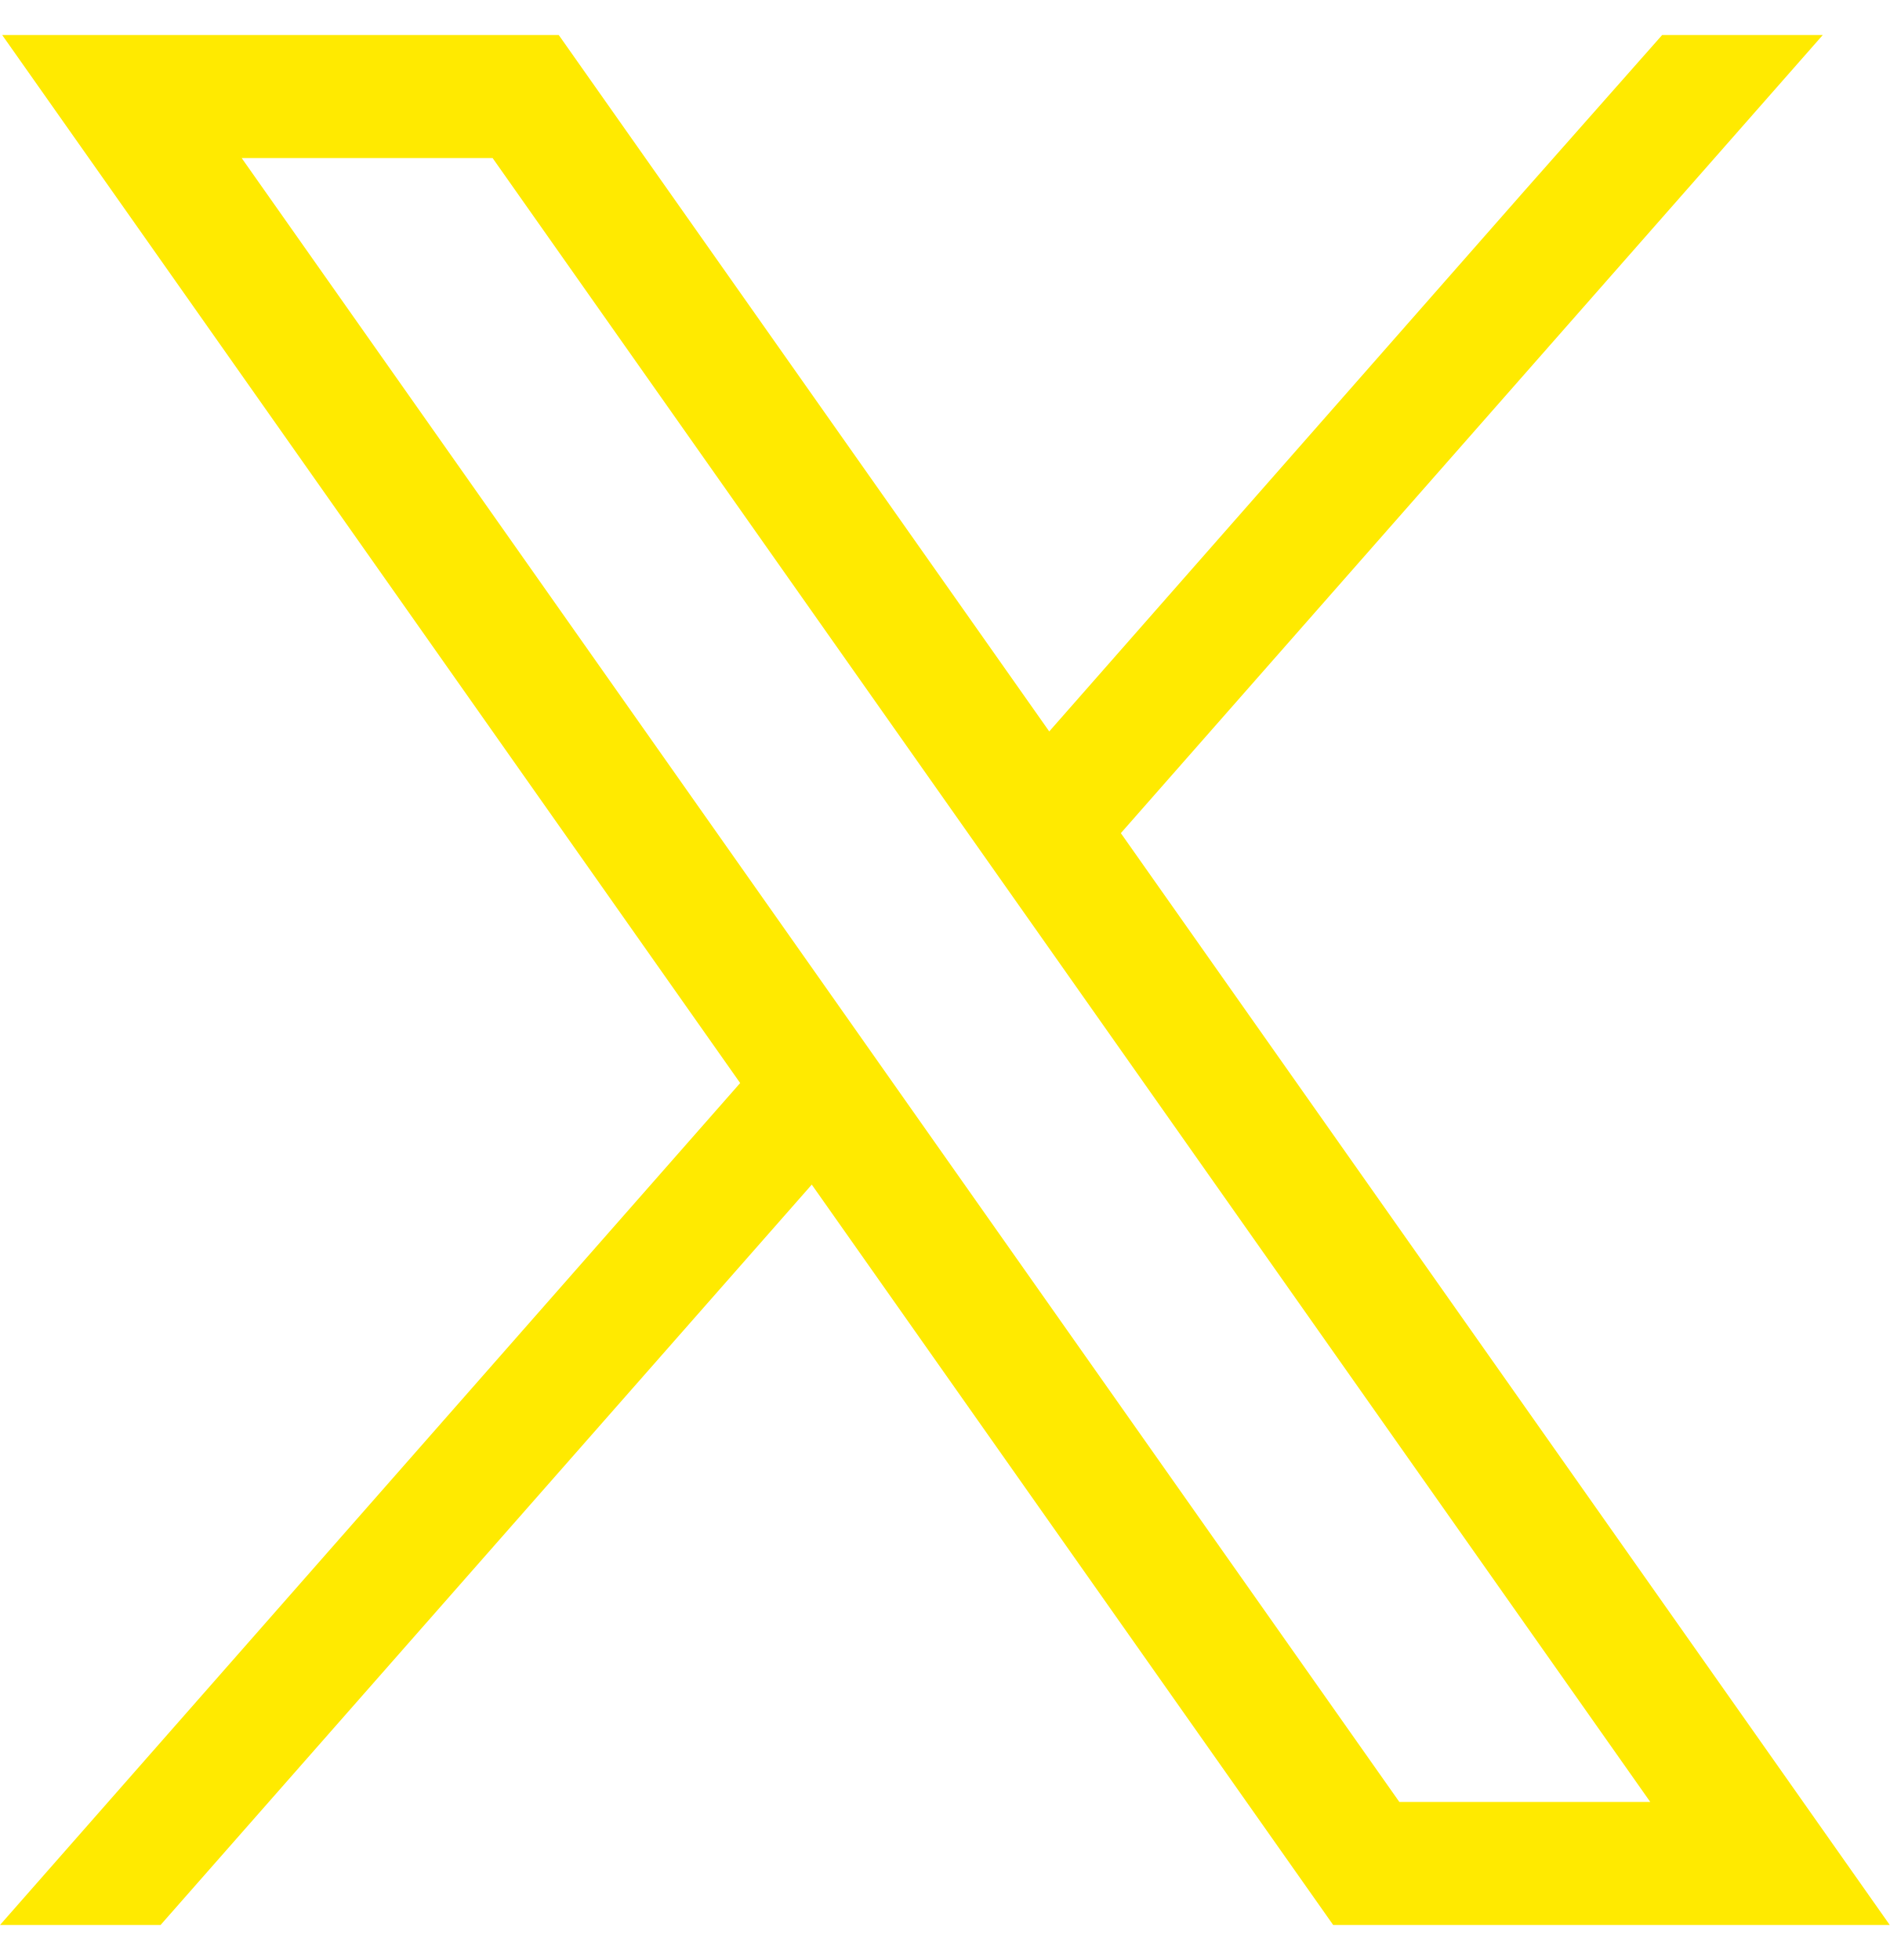
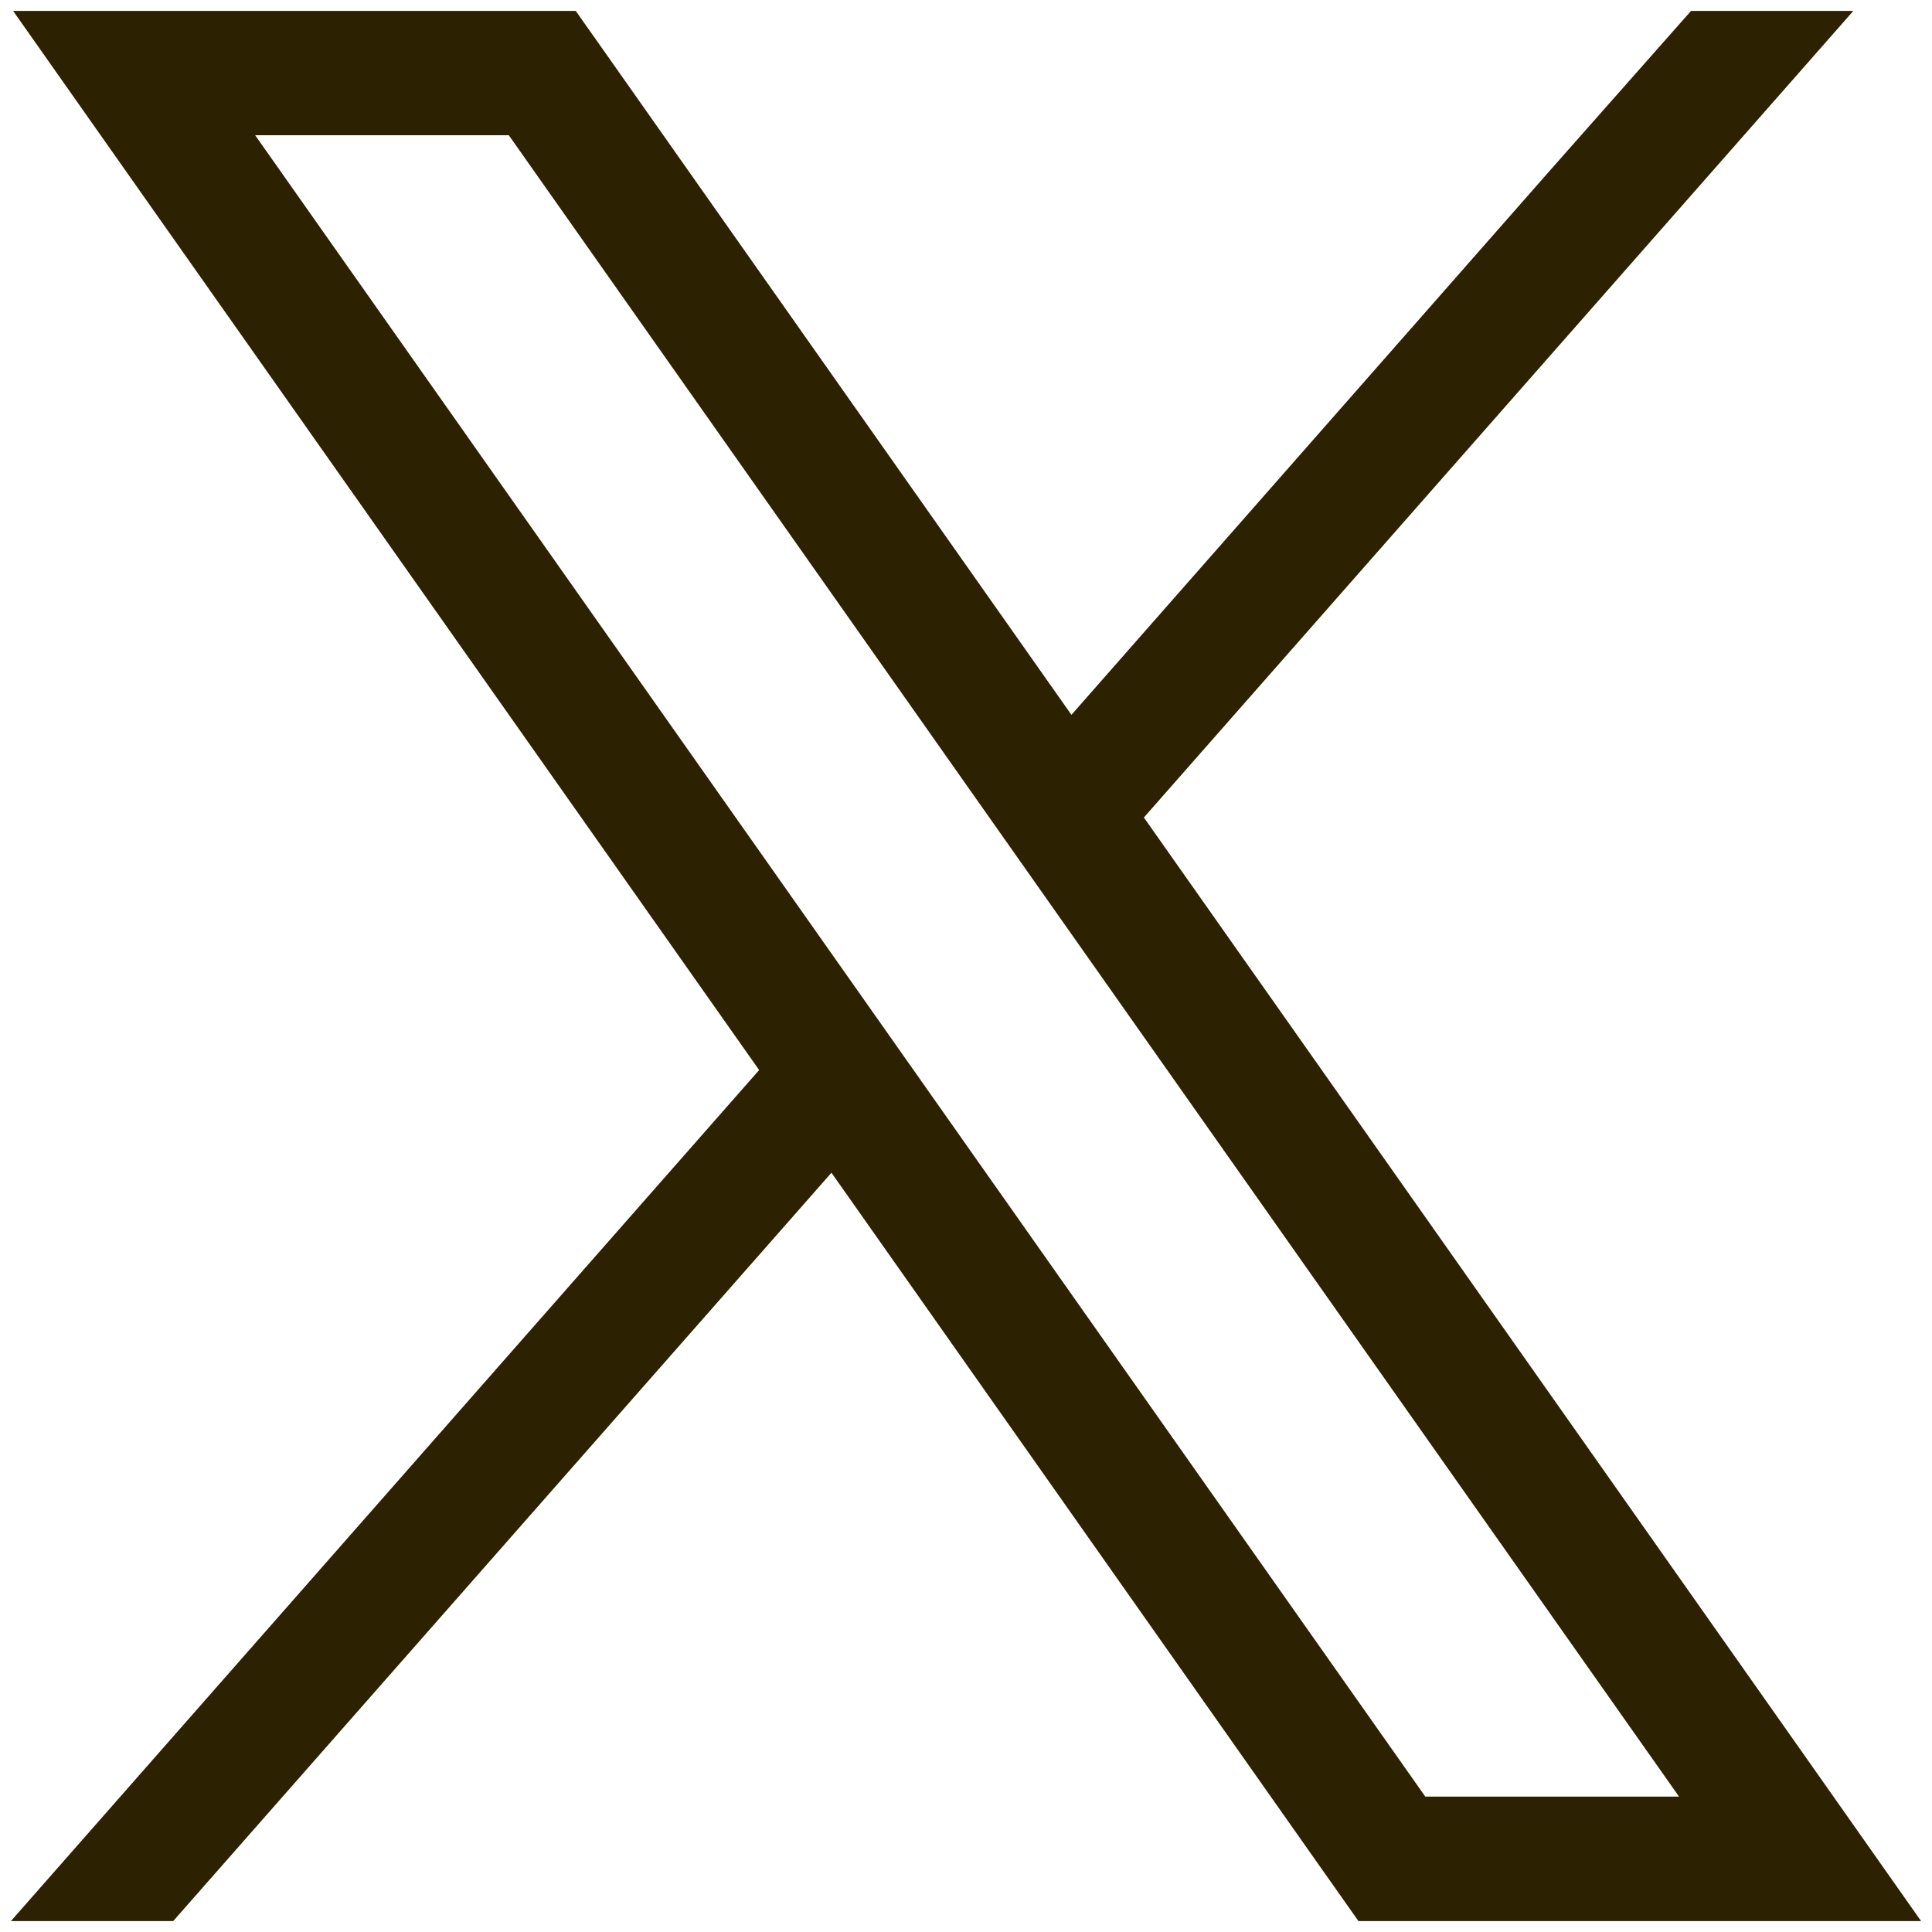
- <svg xmlns="http://www.w3.org/2000/svg" width="27" height="28" viewBox="0 0 27 28" fill="none">
-   <path d="M25.061 24.746L16.014 11.902L26.043 0.5H23.748L21.784 2.722L14.991 10.449L8.519 1.261L7.983 0.5H0.031L1.971 3.254L10.575 15.472L0 27.5H2.294L11.598 16.923L18.512 26.739L19.048 27.5H27L25.061 24.746ZM19.993 25.742L12.81 15.544L11.788 14.092L3.453 2.258H7.038L13.778 11.828L14.801 13.28L23.578 25.742H19.993V25.742Z" fill="#FFEA00" />
+ <svg xmlns="http://www.w3.org/2000/svg" width="14" height="14" viewBox="0 0 14 14" fill="none">
+   <path d="M12.927 12.509L8.289 5.924L13.43 0.079H12.254L11.247 1.218L7.764 5.18L4.447 0.469L4.172 0.079H0.095L1.089 1.491L5.501 7.754L0.079 13.921H1.255L6.025 8.498L9.569 13.531L9.844 13.921H13.921L12.927 12.509ZM10.329 13.02L6.646 7.791L6.122 7.047L1.849 0.98H3.687L7.143 5.887L7.667 6.631L12.167 13.019H10.329V13.02Z" fill="#2C2100" />
</svg>
